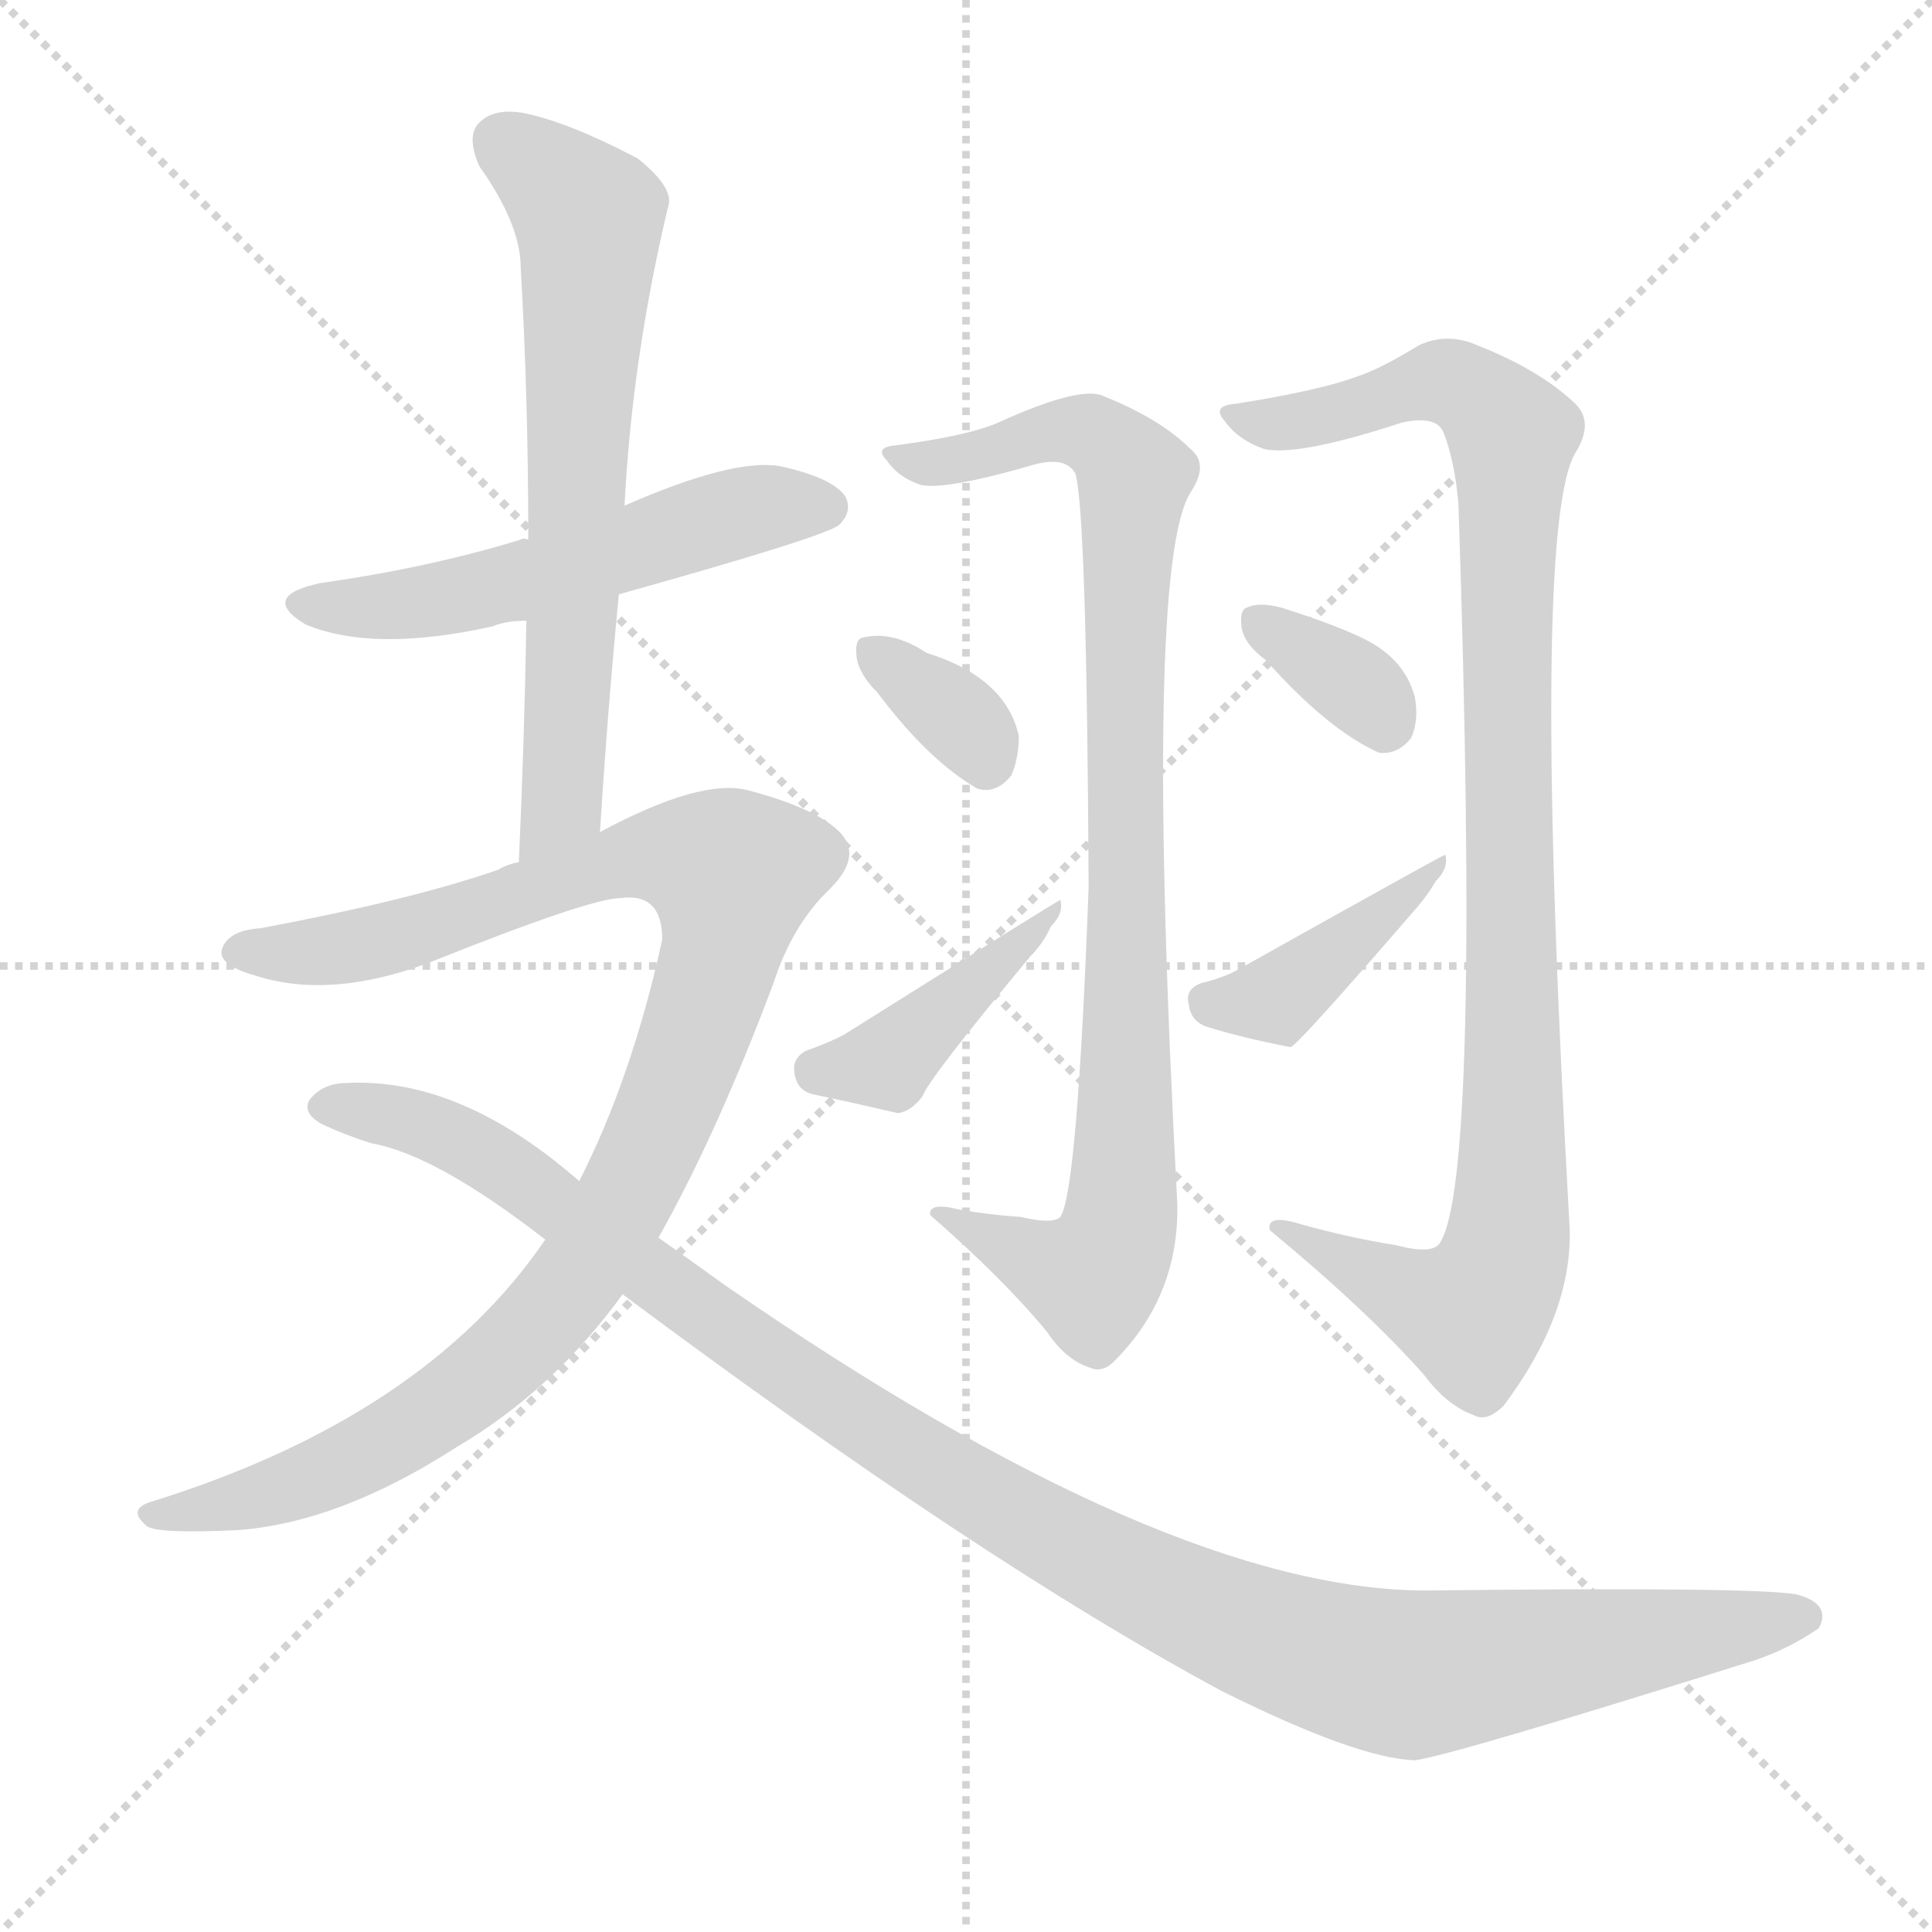
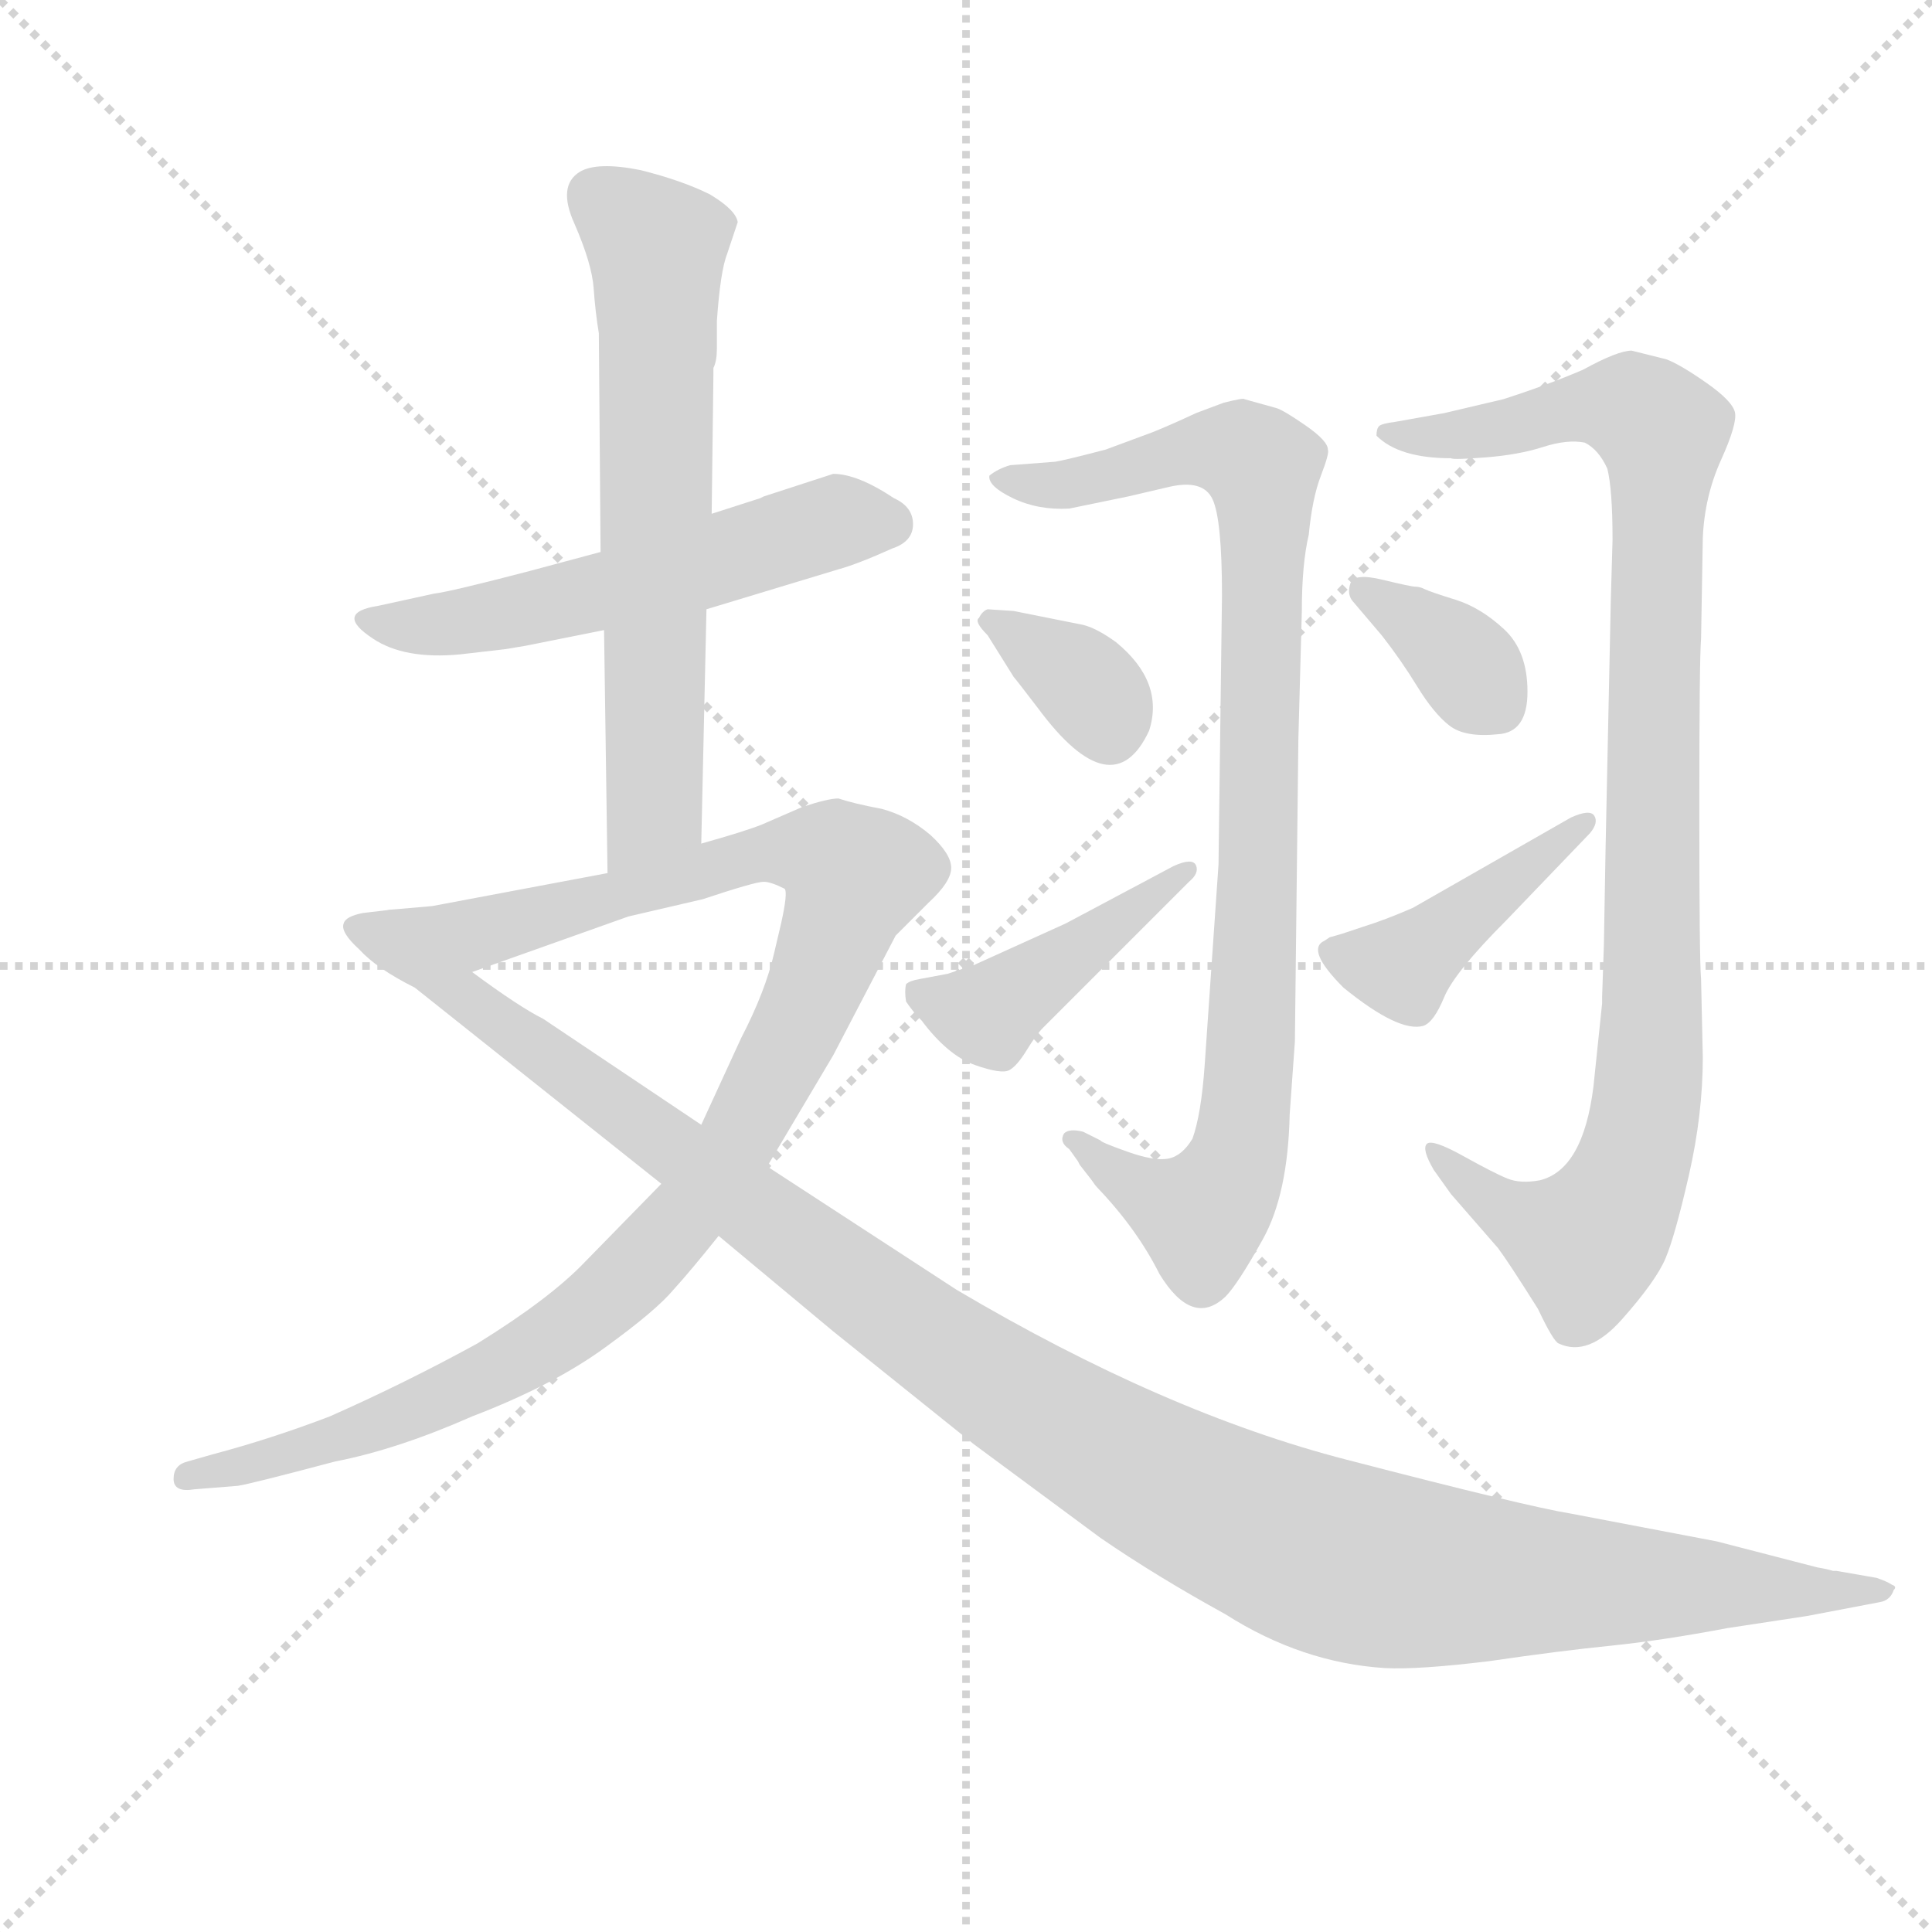
<svg xmlns="http://www.w3.org/2000/svg" version="1.1" viewBox="0 0 1024 1024">
  <g stroke="lightgray" stroke-dasharray="1,1" stroke-width="1" transform="scale(4, 4)">
    <line x1="0" y1="0" x2="256" y2="256" />
    <line x1="256" y1="0" x2="0" y2="256" />
    <line x1="128" y1="0" x2="128" y2="256" />
    <line x1="0" y1="128" x2="256" y2="128" />
  </g>
-   <g transform="scale(1, -1) translate(0, -900)">
+   <g transform="scale(0.92, -0.92) translate(60, -830)">
    <style type="text/css">
      
        @keyframes keyframes0 {
          from {
            stroke: blue;
-             stroke-dashoffset: 537;
-             stroke-width: 128;
-           }
-           64% {
+             stroke-dashoffset: 562;
+             stroke-width: 128;
+           }
+           65% {
            animation-timing-function: step-end;
            stroke: blue;
            stroke-dashoffset: 0;
            stroke-width: 128;
          }
          to {
            stroke: black;
            stroke-width: 1024;
          }
        }
        #make-me-a-hanzi-animation-0 {
-           animation: keyframes0 0.687s both;
+           animation: keyframes0 0.707s both;
          animation-delay: 0s;
          animation-timing-function: linear;
        }
      
        @keyframes keyframes1 {
          from {
            stroke: blue;
-             stroke-dashoffset: 659;
+             stroke-dashoffset: 661;
            stroke-width: 128;
          }
          68% {
            animation-timing-function: step-end;
            stroke: blue;
            stroke-dashoffset: 0;
            stroke-width: 128;
          }
          to {
            stroke: black;
            stroke-width: 1024;
          }
        }
        #make-me-a-hanzi-animation-1 {
-           animation: keyframes1 0.786s both;
-           animation-delay: 0.687s;
+           animation: keyframes1 0.788s both;
+           animation-delay: 0.707s;
          animation-timing-function: linear;
        }
      
        @keyframes keyframes2 {
          from {
            stroke: blue;
-             stroke-dashoffset: 1020;
-             stroke-width: 128;
-           }
-           77% {
+             stroke-dashoffset: 1077;
+             stroke-width: 128;
+           }
+           78% {
            animation-timing-function: step-end;
            stroke: blue;
            stroke-dashoffset: 0;
            stroke-width: 128;
          }
          to {
            stroke: black;
            stroke-width: 1024;
          }
        }
        #make-me-a-hanzi-animation-2 {
-           animation: keyframes2 1.08s both;
-           animation-delay: 1.473s;
+           animation: keyframes2 1.126s both;
+           animation-delay: 1.495s;
          animation-timing-function: linear;
        }
      
        @keyframes keyframes3 {
          from {
            stroke: blue;
-             stroke-dashoffset: 1119;
-             stroke-width: 128;
-           }
-           78% {
+             stroke-dashoffset: 1245;
+             stroke-width: 128;
+           }
+           80% {
            animation-timing-function: step-end;
            stroke: blue;
            stroke-dashoffset: 0;
            stroke-width: 128;
          }
          to {
            stroke: black;
            stroke-width: 1024;
          }
        }
        #make-me-a-hanzi-animation-3 {
-           animation: keyframes3 1.161s both;
-           animation-delay: 2.553s;
+           animation: keyframes3 1.263s both;
+           animation-delay: 2.622s;
          animation-timing-function: linear;
        }
      
        @keyframes keyframes4 {
          from {
            stroke: blue;
-             stroke-dashoffset: 904;
+             stroke-dashoffset: 934;
            stroke-width: 128;
          }
          75% {
            animation-timing-function: step-end;
            stroke: blue;
            stroke-dashoffset: 0;
            stroke-width: 128;
          }
          to {
            stroke: black;
            stroke-width: 1024;
          }
        }
        #make-me-a-hanzi-animation-4 {
-           animation: keyframes4 0.986s both;
-           animation-delay: 3.714s;
+           animation: keyframes4 1.01s both;
+           animation-delay: 3.885s;
          animation-timing-function: linear;
        }
      
        @keyframes keyframes5 {
          from {
            stroke: blue;
-             stroke-dashoffset: 340;
+             stroke-dashoffset: 350;
            stroke-width: 128;
          }
          53% {
            animation-timing-function: step-end;
            stroke: blue;
            stroke-dashoffset: 0;
            stroke-width: 128;
          }
          to {
            stroke: black;
            stroke-width: 1024;
          }
        }
        #make-me-a-hanzi-animation-5 {
-           animation: keyframes5 0.527s both;
-           animation-delay: 4.7s;
+           animation: keyframes5 0.535s both;
+           animation-delay: 4.895s;
          animation-timing-function: linear;
        }
      
        @keyframes keyframes6 {
          from {
            stroke: blue;
-             stroke-dashoffset: 408;
-             stroke-width: 128;
-           }
-           57% {
+             stroke-dashoffset: 441;
+             stroke-width: 128;
+           }
+           59% {
            animation-timing-function: step-end;
            stroke: blue;
            stroke-dashoffset: 0;
            stroke-width: 128;
          }
          to {
            stroke: black;
            stroke-width: 1024;
          }
        }
        #make-me-a-hanzi-animation-6 {
-           animation: keyframes6 0.582s both;
-           animation-delay: 5.226s;
+           animation: keyframes6 0.609s both;
+           animation-delay: 5.43s;
          animation-timing-function: linear;
        }
      
        @keyframes keyframes7 {
          from {
            stroke: blue;
-             stroke-dashoffset: 991;
+             stroke-dashoffset: 996;
            stroke-width: 128;
          }
          76% {
            animation-timing-function: step-end;
            stroke: blue;
            stroke-dashoffset: 0;
            stroke-width: 128;
          }
          to {
            stroke: black;
            stroke-width: 1024;
          }
        }
        #make-me-a-hanzi-animation-7 {
-           animation: keyframes7 1.056s both;
-           animation-delay: 5.808s;
+           animation: keyframes7 1.061s both;
+           animation-delay: 6.039s;
          animation-timing-function: linear;
        }
      
        @keyframes keyframes8 {
          from {
            stroke: blue;
-             stroke-dashoffset: 343;
-             stroke-width: 128;
-           }
-           53% {
+             stroke-dashoffset: 356;
+             stroke-width: 128;
+           }
+           54% {
            animation-timing-function: step-end;
            stroke: blue;
            stroke-dashoffset: 0;
            stroke-width: 128;
          }
          to {
            stroke: black;
            stroke-width: 1024;
          }
        }
        #make-me-a-hanzi-animation-8 {
-           animation: keyframes8 0.529s both;
-           animation-delay: 6.865s;
+           animation: keyframes8 0.54s both;
+           animation-delay: 7.099s;
          animation-timing-function: linear;
        }
      
        @keyframes keyframes9 {
          from {
            stroke: blue;
-             stroke-dashoffset: 394;
-             stroke-width: 128;
-           }
-           56% {
+             stroke-dashoffset: 428;
+             stroke-width: 128;
+           }
+           58% {
            animation-timing-function: step-end;
            stroke: blue;
            stroke-dashoffset: 0;
            stroke-width: 128;
          }
          to {
            stroke: black;
            stroke-width: 1024;
          }
        }
        #make-me-a-hanzi-animation-9 {
-           animation: keyframes9 0.571s both;
-           animation-delay: 7.394s;
+           animation: keyframes9 0.598s both;
+           animation-delay: 7.639s;
          animation-timing-function: linear;
        }
      
    </style>
-     <path d="M 328 585 Q 439 616 445 622 Q 452 629 448 637 Q 441 647 413 653 Q 388 657 331 632 C 303 620 295 616 280 614 Q 277 615 276 614 Q 227 599 170 591 Q 137 584 162 569 Q 198 554 261 568 Q 268 571 279 571 L 328 585 Z" fill="lightgray" />
-     <path d="M 318 459 Q 322 523 328 585 L 331 632 Q 335 710 354 790 Q 358 800 338 816 Q 302 835 278 840 Q 262 843 254 835 Q 247 828 254 812 Q 276 781 276 758 Q 280 689 280 614 L 279 571 Q 278 510 275 443 C 274 413 316 429 318 459 Z" fill="lightgray" />
-     <path d="M 349 244 Q 380 299 410 379 Q 420 410 440 429 Q 458 447 444 460 Q 431 472 397 481 Q 372 488 318 459 L 275 443 Q 269 442 264 439 Q 218 423 138 408 Q 122 407 118 398 Q 114 389 135 383 Q 175 370 228 390 Q 313 424 329 424 Q 351 427 351 402 Q 335 329 307 274 L 289 243 Q 225 149 80 104 Q 67 100 78 91 Q 84 87 126 89 Q 180 93 242 133 Q 293 163 330 214 L 349 244 Z" fill="lightgray" />
-     <path d="M 330 214 Q 519 73 647 4 Q 719 -32 750 -33 Q 771 -30 930 20 Q 948 26 964 37 Q 971 50 952 55 Q 928 59 756 57 Q 618 57 384 219 Q 366 232 349 244 L 307 274 Q 244 329 184 326 Q 171 326 164 317 Q 160 310 171 304 Q 184 298 197 294 Q 231 288 289 243 L 330 214 Z" fill="lightgray" />
-     <path d="M 541 255 Q 525 256 508 259 Q 492 263 493 256 Q 532 222 555 194 Q 565 179 578 175 Q 585 172 592 180 Q 625 214 624 262 Q 606 599 631 639 Q 641 654 631 662 Q 615 678 585 690 Q 573 696 529 676 Q 513 669 475 664 Q 463 663 470 656 Q 476 647 488 643 Q 501 640 549 654 Q 565 658 570 649 Q 576 628 577 430 Q 571 268 562 255 Q 558 251 541 255 Z" fill="lightgray" />
-     <path d="M 465 533 Q 492 497 518 482 Q 528 479 536 489 Q 540 498 540 510 Q 533 541 491 554 Q 473 566 457 562 Q 453 561 454 552 Q 455 543 465 533 Z" fill="lightgray" />
-     <path d="M 427 343 Q 420 339 421 332 Q 422 322 431 320 Q 450 316 476 310 Q 483 311 489 319 Q 492 328 546 393 Q 553 400 557 409 Q 564 416 562 423 Q 561 423 448 352 Q 441 348 427 343 Z" fill="lightgray" />
-     <path d="M 740 240 Q 715 244 690 251 Q 671 257 673 248 Q 725 205 755 171 Q 767 155 781 150 Q 788 146 797 155 Q 833 203 832 248 Q 811 620 835 660 Q 845 676 835 686 Q 816 704 783 717 Q 767 724 752 717 Q 731 704 718 700 Q 699 693 655 686 Q 642 685 649 677 Q 656 667 670 662 Q 688 658 743 676 Q 761 680 765 671 Q 771 656 773 633 Q 785 273 763 241 Q 759 235 740 240 Z" fill="lightgray" />
-     <path d="M 671 550 Q 704 513 731 501 Q 741 500 748 509 Q 752 518 750 530 Q 746 546 732 556 Q 720 565 679 578 Q 667 581 661 578 Q 657 577 658 568 Q 659 559 671 550 Z" fill="lightgray" />
-     <path d="M 637 379 Q 628 376 630 368 Q 631 359 639 356 Q 658 350 684 345 Q 687 345 751 419 Q 757 426 761 433 Q 768 440 766 447 Q 765 447 656 386 Q 649 382 637 379 Z" fill="lightgray" />
+     <path d="M 420 557 Q 417 556 380 544 L 378 543 L 350 534 L 286 512 L 245 501 Q 199 489 190 488 L 158 481 Q 132 477 155 462 Q 173 450 205 453 L 231 456 L 243 458 L 288 467 L 347 479 L 423 502 Q 434 505 454 514 Q 466 518 466 528 Q 466 538 455 543 Q 434 557 420 557 Z" fill="lightgray" />
+     <path d="M 350 534 L 351 614 L 351 618 Q 353 622 353 629 L 353 645 Q 355 674 359 684 L 365 702 Q 364 709 349 718 Q 333 726 309 732 Q 284 737 274 731 Q 261 723 271 701 Q 281 678 282 664 Q 283 650 285 638 L 286 512 L 288 467 L 290 327 C 290 297 343 314 344 344 L 347 479 L 350 534 Z" fill="lightgray" />
+     <path d="M 290 327 L 189 308 L 166 306 C 136 303 184 260 212 270 L 302 302 L 345 312 Q 375 322 380 322 Q 384 322 392 318 Q 394 316 390 298 L 386 281 Q 381 259 367 232 L 344 182 L 321 148 L 277 103 Q 257 82 215 56 Q 173 33 130 14 Q 96 1 62 -8 L 48 -12 Q 40 -14 40 -22 Q 40 -30 52 -28 L 77 -26 Q 84 -25 133 -12 Q 169 -5 212 14 Q 259 32 289 54 Q 318 75 328 87 Q 338 98 354 118 L 382 158 L 420 222 L 456 291 L 475 310 Q 488 322 488 330 Q 488 338 476 349 Q 463 360 448 364 Q 432 367 423 370 Q 417 370 402 365 L 379 355 Q 369 351 344 344 L 290 327 Z" fill="lightgray" />
+     <path d="M 166 306 L 149 304 Q 139 302 138 298 Q 136 293 147 283 Q 157 272 179 261 L 321 148 L 354 118 L 420 63 L 501 -2 L 574 -56 Q 606 -78 646 -100 Q 690 -128 738 -131 Q 757 -132 798 -127 Q 839 -121 869 -118 Q 898 -115 935 -108 L 981 -101 L 1023 -93 Q 1029 -92 1031 -86 Q 1033 -84 1030 -83 Q 1027 -81 1021 -79 L 998 -75 L 996 -75 Q 993 -74 987 -73 L 929 -58 L 845 -42 Q 820 -38 716 -11 Q 611 16 491 87 L 382 158 L 344 182 L 253 243 Q 239 250 212 270 C 187 287 170 307 166 306 Z" fill="lightgray" />
+     <path d="M 688 404 L 690 478 Q 690 505 694 522 Q 696 543 701 556 Q 706 569 705 571 Q 705 576 692 585 Q 679 594 675 595 L 657 600 Q 657 601 645 598 L 629 592 Q 614 585 604 581 L 577 571 Q 554 565 548 564 L 522 562 Q 515 560 510 556 Q 509 550 523.5 543 Q 538 536 556 537 L 590 544 Q 594 545 613.5 549.5 Q 633 554 638.5 542.5 Q 644 531 644 487 L 642 332 L 634 216 Q 632 188 627 174 Q 621 164 613 162.5 Q 605 161 589.5 166.5 Q 574 172 574 173 L 564 178 Q 556 180 553 177 Q 550 172 556 168 L 561 161 L 562 159 L 569 150 Q 571 147 572 146 Q 595 122 608 96 Q 627 65 646 83 Q 653 90 667.5 116 Q 682 142 683 188 L 686 230 L 688 404 Z" fill="lightgray" />
+     <path d="M 524 478 L 509 479 Q 506 478 504 474 Q 501 472 509 464 L 524 440 Q 525 439 538 422 Q 581 364 602 409 Q 611 437 583 460 Q 572 468 564 470 L 524 478 Z" fill="lightgray" />
+     <path d="M 554 298 L 501 274 L 486 269 L 470 266 Q 464 265 462 263 Q 461 259 462 253 Q 466 247 471 242 Q 486 222 501.5 216.5 Q 517 211 521.5 213.5 Q 526 216 531.5 225 Q 537 234 541 238 L 625 322 Q 631 327 629 331.5 Q 627 336 616 331 L 554 298 Z" fill="lightgray" />
+     <path d="M 776 566 Q 777 565 796 566.5 Q 815 568 829 572.5 Q 843 577 853 575 Q 861 571 866 560 Q 869 548 869 519 L 868 484 L 865 342 L 864 285 L 863 256 L 863 252 L 858 204 Q 852 156 827 150 Q 816 148 808.5 151 Q 801 154 783 164 Q 765 174 762 171 Q 759 168 766 156 L 776 142 L 803 111 Q 809 103 826 76 Q 835 57 838 56 Q 855 48 874.5 70 Q 894 92 899.5 105 Q 905 118 913 153 Q 921 188 921 221 L 920 266 Q 919 276 919 363.5 Q 919 451 920 462 L 921 520 Q 922 544 931.5 565 Q 941 586 939.5 592.5 Q 938 599 923 609.5 Q 908 620 900 623 L 880 628 Q 872 628 852 617 Q 831 608 806 600 L 772 592 L 744 587 Q 736 586 734.5 584.5 Q 733 583 733 579 Q 746 566 776 566 Z" fill="lightgray" />
+     <path d="M 736 464 Q 747 450 756.5 434.5 Q 766 419 775 412 Q 784 405 803 407 Q 820 408 820 431.5 Q 820 455 806.5 467.5 Q 793 480 778.5 484.5 Q 764 489 761 490.5 Q 758 492 755.5 492 Q 753 492 736.5 496 Q 720 500 718 494 Q 716 488 719 484 L 736 464 Z" fill="lightgray" />
+     <path d="M 706 290 L 703 288 Q 692 283 714 261 Q 746 235 760 239 Q 766 241 772 255.5 Q 778 270 808 300 L 856 350 Q 861 356 858.5 360 Q 856 364 845 359 L 754 307 Q 738 300 725 296 L 713 292 L 706 290 Z" fill="lightgray" />
    <clipPath id="make-me-a-hanzi-clip-0">
-       <path d="M 328 585 Q 439 616 445 622 Q 452 629 448 637 Q 441 647 413 653 Q 388 657 331 632 C 303 620 295 616 280 614 Q 277 615 276 614 Q 227 599 170 591 Q 137 584 162 569 Q 198 554 261 568 Q 268 571 279 571 L 328 585 Z" />
-     </clipPath>
-     <path clip-path="url(#make-me-a-hanzi-clip-0)" d="M 163 581 L 233 582 L 391 628 L 437 631" fill="none" id="make-me-a-hanzi-animation-0" stroke-dasharray="409 818" stroke-linecap="round" />
+       <path d="M 420 557 Q 417 556 380 544 L 378 543 L 350 534 L 286 512 L 245 501 Q 199 489 190 488 L 158 481 Q 132 477 155 462 Q 173 450 205 453 L 231 456 L 243 458 L 288 467 L 347 479 L 423 502 Q 434 505 454 514 Q 466 518 466 528 Q 466 538 455 543 Q 434 557 420 557 Z" />
+     </clipPath>
+     <path clip-path="url(#make-me-a-hanzi-clip-0)" d="M 154 472 L 185 469 L 247 479 L 423 530 L 452 528" fill="none" id="make-me-a-hanzi-animation-0" stroke-dasharray="434 868" stroke-linecap="round" />
    <clipPath id="make-me-a-hanzi-clip-1">
-       <path d="M 318 459 Q 322 523 328 585 L 331 632 Q 335 710 354 790 Q 358 800 338 816 Q 302 835 278 840 Q 262 843 254 835 Q 247 828 254 812 Q 276 781 276 758 Q 280 689 280 614 L 279 571 Q 278 510 275 443 C 274 413 316 429 318 459 Z" />
-     </clipPath>
-     <path clip-path="url(#make-me-a-hanzi-clip-1)" d="M 265 825 L 312 785 L 299 484 L 298 474 L 280 450" fill="none" id="make-me-a-hanzi-animation-1" stroke-dasharray="531 1062" stroke-linecap="round" />
+       <path d="M 350 534 L 351 614 L 351 618 Q 353 622 353 629 L 353 645 Q 355 674 359 684 L 365 702 Q 364 709 349 718 Q 333 726 309 732 Q 284 737 274 731 Q 261 723 271 701 Q 281 678 282 664 Q 283 650 285 638 L 286 512 L 288 467 L 290 327 C 290 297 343 314 344 344 L 347 479 L 350 534 Z" />
+     </clipPath>
+     <path clip-path="url(#make-me-a-hanzi-clip-1)" d="M 283 717 L 318 687 L 319 674 L 317 366 L 295 335" fill="none" id="make-me-a-hanzi-animation-1" stroke-dasharray="533 1066" stroke-linecap="round" />
    <clipPath id="make-me-a-hanzi-clip-2">
-       <path d="M 349 244 Q 380 299 410 379 Q 420 410 440 429 Q 458 447 444 460 Q 431 472 397 481 Q 372 488 318 459 L 275 443 Q 269 442 264 439 Q 218 423 138 408 Q 122 407 118 398 Q 114 389 135 383 Q 175 370 228 390 Q 313 424 329 424 Q 351 427 351 402 Q 335 329 307 274 L 289 243 Q 225 149 80 104 Q 67 100 78 91 Q 84 87 126 89 Q 180 93 242 133 Q 293 163 330 214 L 349 244 Z" />
-     </clipPath>
-     <path clip-path="url(#make-me-a-hanzi-clip-2)" d="M 127 396 L 158 394 L 234 409 L 336 445 L 368 445 L 388 436 L 374 366 L 336 273 L 312 232 L 278 191 L 223 147 L 169 117 L 83 97" fill="none" id="make-me-a-hanzi-animation-2" stroke-dasharray="892 1784" stroke-linecap="round" />
+       <path d="M 290 327 L 189 308 L 166 306 C 136 303 184 260 212 270 L 302 302 L 345 312 Q 375 322 380 322 Q 384 322 392 318 Q 394 316 390 298 L 386 281 Q 381 259 367 232 L 344 182 L 321 148 L 277 103 Q 257 82 215 56 Q 173 33 130 14 Q 96 1 62 -8 L 48 -12 Q 40 -14 40 -22 Q 40 -30 52 -28 L 77 -26 Q 84 -25 133 -12 Q 169 -5 212 14 Q 259 32 289 54 Q 318 75 328 87 Q 338 98 354 118 L 382 158 L 420 222 L 456 291 L 475 310 Q 488 322 488 330 Q 488 338 476 349 Q 463 360 448 364 Q 432 367 423 370 Q 417 370 402 365 L 379 355 Q 369 351 344 344 L 290 327 Z" />
+     </clipPath>
+     <path clip-path="url(#make-me-a-hanzi-clip-2)" d="M 172 302 L 216 293 L 380 339 L 417 337 L 432 324 L 407 255 L 367 176 L 340 135 L 282 76 L 227 40 L 120 -6 L 48 -20" fill="none" id="make-me-a-hanzi-animation-2" stroke-dasharray="949 1898" stroke-linecap="round" />
    <clipPath id="make-me-a-hanzi-clip-3">
-       <path d="M 330 214 Q 519 73 647 4 Q 719 -32 750 -33 Q 771 -30 930 20 Q 948 26 964 37 Q 971 50 952 55 Q 928 59 756 57 Q 618 57 384 219 Q 366 232 349 244 L 307 274 Q 244 329 184 326 Q 171 326 164 317 Q 160 310 171 304 Q 184 298 197 294 Q 231 288 289 243 L 330 214 Z" />
-     </clipPath>
-     <path clip-path="url(#make-me-a-hanzi-clip-3)" d="M 174 314 L 226 304 L 263 285 L 363 210 L 496 122 L 672 31 L 748 12 L 953 43" fill="none" id="make-me-a-hanzi-animation-3" stroke-dasharray="991 1982" stroke-linecap="round" />
+       <path d="M 166 306 L 149 304 Q 139 302 138 298 Q 136 293 147 283 Q 157 272 179 261 L 321 148 L 354 118 L 420 63 L 501 -2 L 574 -56 Q 606 -78 646 -100 Q 690 -128 738 -131 Q 757 -132 798 -127 Q 839 -121 869 -118 Q 898 -115 935 -108 L 981 -101 L 1023 -93 Q 1029 -92 1031 -86 Q 1033 -84 1030 -83 Q 1027 -81 1021 -79 L 998 -75 L 996 -75 Q 993 -74 987 -73 L 929 -58 L 845 -42 Q 820 -38 716 -11 Q 611 16 491 87 L 382 158 L 344 182 L 253 243 Q 239 250 212 270 C 187 287 170 307 166 306 Z" />
+     </clipPath>
+     <path clip-path="url(#make-me-a-hanzi-clip-3)" d="M 146 296 L 187 273 L 517 30 L 616 -28 L 690 -62 L 766 -78 L 1024 -86" fill="none" id="make-me-a-hanzi-animation-3" stroke-dasharray="1117 2234" stroke-linecap="round" />
    <clipPath id="make-me-a-hanzi-clip-4">
-       <path d="M 541 255 Q 525 256 508 259 Q 492 263 493 256 Q 532 222 555 194 Q 565 179 578 175 Q 585 172 592 180 Q 625 214 624 262 Q 606 599 631 639 Q 641 654 631 662 Q 615 678 585 690 Q 573 696 529 676 Q 513 669 475 664 Q 463 663 470 656 Q 476 647 488 643 Q 501 640 549 654 Q 565 658 570 649 Q 576 628 577 430 Q 571 268 562 255 Q 558 251 541 255 Z" />
-     </clipPath>
-     <path clip-path="url(#make-me-a-hanzi-clip-4)" d="M 478 656 L 517 658 L 562 672 L 583 667 L 601 648 L 595 539 L 597 274 L 592 244 L 578 222 L 501 253" fill="none" id="make-me-a-hanzi-animation-4" stroke-dasharray="776 1552" stroke-linecap="round" />
+       <path d="M 688 404 L 690 478 Q 690 505 694 522 Q 696 543 701 556 Q 706 569 705 571 Q 705 576 692 585 Q 679 594 675 595 L 657 600 Q 657 601 645 598 L 629 592 Q 614 585 604 581 L 577 571 Q 554 565 548 564 L 522 562 Q 515 560 510 556 Q 509 550 523.5 543 Q 538 536 556 537 L 590 544 Q 594 545 613.5 549.5 Q 633 554 638.5 542.5 Q 644 531 644 487 L 642 332 L 634 216 Q 632 188 627 174 Q 621 164 613 162.5 Q 605 161 589.5 166.5 Q 574 172 574 173 L 564 178 Q 556 180 553 177 Q 550 172 556 168 L 561 161 L 562 159 L 569 150 Q 571 147 572 146 Q 595 122 608 96 Q 627 65 646 83 Q 653 90 667.5 116 Q 682 142 683 188 L 686 230 L 688 404 Z" />
+     </clipPath>
+     <path clip-path="url(#make-me-a-hanzi-clip-4)" d="M 518 556 L 559 551 L 630 571 L 655 569 L 667 561 L 665 317 L 654 166 L 632 130 L 604 140 L 559 174" fill="none" id="make-me-a-hanzi-animation-4" stroke-dasharray="806 1612" stroke-linecap="round" />
    <clipPath id="make-me-a-hanzi-clip-5">
-       <path d="M 465 533 Q 492 497 518 482 Q 528 479 536 489 Q 540 498 540 510 Q 533 541 491 554 Q 473 566 457 562 Q 453 561 454 552 Q 455 543 465 533 Z" />
-     </clipPath>
-     <path clip-path="url(#make-me-a-hanzi-clip-5)" d="M 463 555 L 514 514 L 522 497" fill="none" id="make-me-a-hanzi-animation-5" stroke-dasharray="212 424" stroke-linecap="round" />
+       <path d="M 524 478 L 509 479 Q 506 478 504 474 Q 501 472 509 464 L 524 440 Q 525 439 538 422 Q 581 364 602 409 Q 611 437 583 460 Q 572 468 564 470 L 524 478 Z" />
+     </clipPath>
+     <path clip-path="url(#make-me-a-hanzi-clip-5)" d="M 512 472 L 562 439 L 579 409" fill="none" id="make-me-a-hanzi-animation-5" stroke-dasharray="222 444" stroke-linecap="round" />
    <clipPath id="make-me-a-hanzi-clip-6">
-       <path d="M 427 343 Q 420 339 421 332 Q 422 322 431 320 Q 450 316 476 310 Q 483 311 489 319 Q 492 328 546 393 Q 553 400 557 409 Q 564 416 562 423 Q 561 423 448 352 Q 441 348 427 343 Z" />
-     </clipPath>
-     <path clip-path="url(#make-me-a-hanzi-clip-6)" d="M 434 332 L 470 338 L 525 387 L 532 387 L 554 414" fill="none" id="make-me-a-hanzi-animation-6" stroke-dasharray="280 560" stroke-linecap="round" />
+       <path d="M 554 298 L 501 274 L 486 269 L 470 266 Q 464 265 462 263 Q 461 259 462 253 Q 466 247 471 242 Q 486 222 501.5 216.5 Q 517 211 521.5 213.5 Q 526 216 531.5 225 Q 537 234 541 238 L 625 322 Q 631 327 629 331.5 Q 627 336 616 331 L 554 298 Z" />
+     </clipPath>
+     <path clip-path="url(#make-me-a-hanzi-clip-6)" d="M 468 258 L 510 245 L 623 329" fill="none" id="make-me-a-hanzi-animation-6" stroke-dasharray="313 626" stroke-linecap="round" />
    <clipPath id="make-me-a-hanzi-clip-7">
-       <path d="M 740 240 Q 715 244 690 251 Q 671 257 673 248 Q 725 205 755 171 Q 767 155 781 150 Q 788 146 797 155 Q 833 203 832 248 Q 811 620 835 660 Q 845 676 835 686 Q 816 704 783 717 Q 767 724 752 717 Q 731 704 718 700 Q 699 693 655 686 Q 642 685 649 677 Q 656 667 670 662 Q 688 658 743 676 Q 761 680 765 671 Q 771 656 773 633 Q 785 273 763 241 Q 759 235 740 240 Z" />
-     </clipPath>
-     <path clip-path="url(#make-me-a-hanzi-clip-7)" d="M 658 677 L 696 678 L 764 698 L 781 691 L 802 669 L 797 539 L 803 287 L 797 234 L 780 204 L 752 211 L 682 246" fill="none" id="make-me-a-hanzi-animation-7" stroke-dasharray="863 1726" stroke-linecap="round" />
+       <path d="M 776 566 Q 777 565 796 566.5 Q 815 568 829 572.5 Q 843 577 853 575 Q 861 571 866 560 Q 869 548 869 519 L 868 484 L 865 342 L 864 285 L 863 256 L 863 252 L 858 204 Q 852 156 827 150 Q 816 148 808.5 151 Q 801 154 783 164 Q 765 174 762 171 Q 759 168 766 156 L 776 142 L 803 111 Q 809 103 826 76 Q 835 57 838 56 Q 855 48 874.5 70 Q 894 92 899.5 105 Q 905 118 913 153 Q 921 188 921 221 L 920 266 Q 919 276 919 363.5 Q 919 451 920 462 L 921 520 Q 922 544 931.5 565 Q 941 586 939.5 592.5 Q 938 599 923 609.5 Q 908 620 900 623 L 880 628 Q 872 628 852 617 Q 831 608 806 600 L 772 592 L 744 587 Q 736 586 734.5 584.5 Q 733 583 733 579 Q 746 566 776 566 Z" />
+     </clipPath>
+     <path clip-path="url(#make-me-a-hanzi-clip-7)" d="M 741 580 L 788 580 L 842 594 L 875 596 L 897 582 L 898 569 L 892 243 L 879 153 L 863 123 L 851 115 L 813 129 L 765 164" fill="none" id="make-me-a-hanzi-animation-7" stroke-dasharray="868 1736" stroke-linecap="round" />
    <clipPath id="make-me-a-hanzi-clip-8">
-       <path d="M 671 550 Q 704 513 731 501 Q 741 500 748 509 Q 752 518 750 530 Q 746 546 732 556 Q 720 565 679 578 Q 667 581 661 578 Q 657 577 658 568 Q 659 559 671 550 Z" />
-     </clipPath>
-     <path clip-path="url(#make-me-a-hanzi-clip-8)" d="M 666 571 L 722 534 L 734 518" fill="none" id="make-me-a-hanzi-animation-8" stroke-dasharray="215 430" stroke-linecap="round" />
+       <path d="M 736 464 Q 747 450 756.5 434.5 Q 766 419 775 412 Q 784 405 803 407 Q 820 408 820 431.5 Q 820 455 806.5 467.5 Q 793 480 778.5 484.5 Q 764 489 761 490.5 Q 758 492 755.5 492 Q 753 492 736.5 496 Q 720 500 718 494 Q 716 488 719 484 L 736 464 Z" />
+     </clipPath>
+     <path clip-path="url(#make-me-a-hanzi-clip-8)" d="M 725 490 L 778 454 L 801 427" fill="none" id="make-me-a-hanzi-animation-8" stroke-dasharray="228 456" stroke-linecap="round" />
    <clipPath id="make-me-a-hanzi-clip-9">
-       <path d="M 637 379 Q 628 376 630 368 Q 631 359 639 356 Q 658 350 684 345 Q 687 345 751 419 Q 757 426 761 433 Q 768 440 766 447 Q 765 447 656 386 Q 649 382 637 379 Z" />
-     </clipPath>
-     <path clip-path="url(#make-me-a-hanzi-clip-9)" d="M 642 368 L 664 368 L 687 378 L 756 437" fill="none" id="make-me-a-hanzi-animation-9" stroke-dasharray="266 532" stroke-linecap="round" />
+       <path d="M 706 290 L 703 288 Q 692 283 714 261 Q 746 235 760 239 Q 766 241 772 255.5 Q 778 270 808 300 L 856 350 Q 861 356 858.5 360 Q 856 364 845 359 L 754 307 Q 738 300 725 296 L 713 292 L 706 290 Z" />
+     </clipPath>
+     <path clip-path="url(#make-me-a-hanzi-clip-9)" d="M 710 281 L 748 273 L 852 356" fill="none" id="make-me-a-hanzi-animation-9" stroke-dasharray="300 600" stroke-linecap="round" />
  </g>
</svg>
